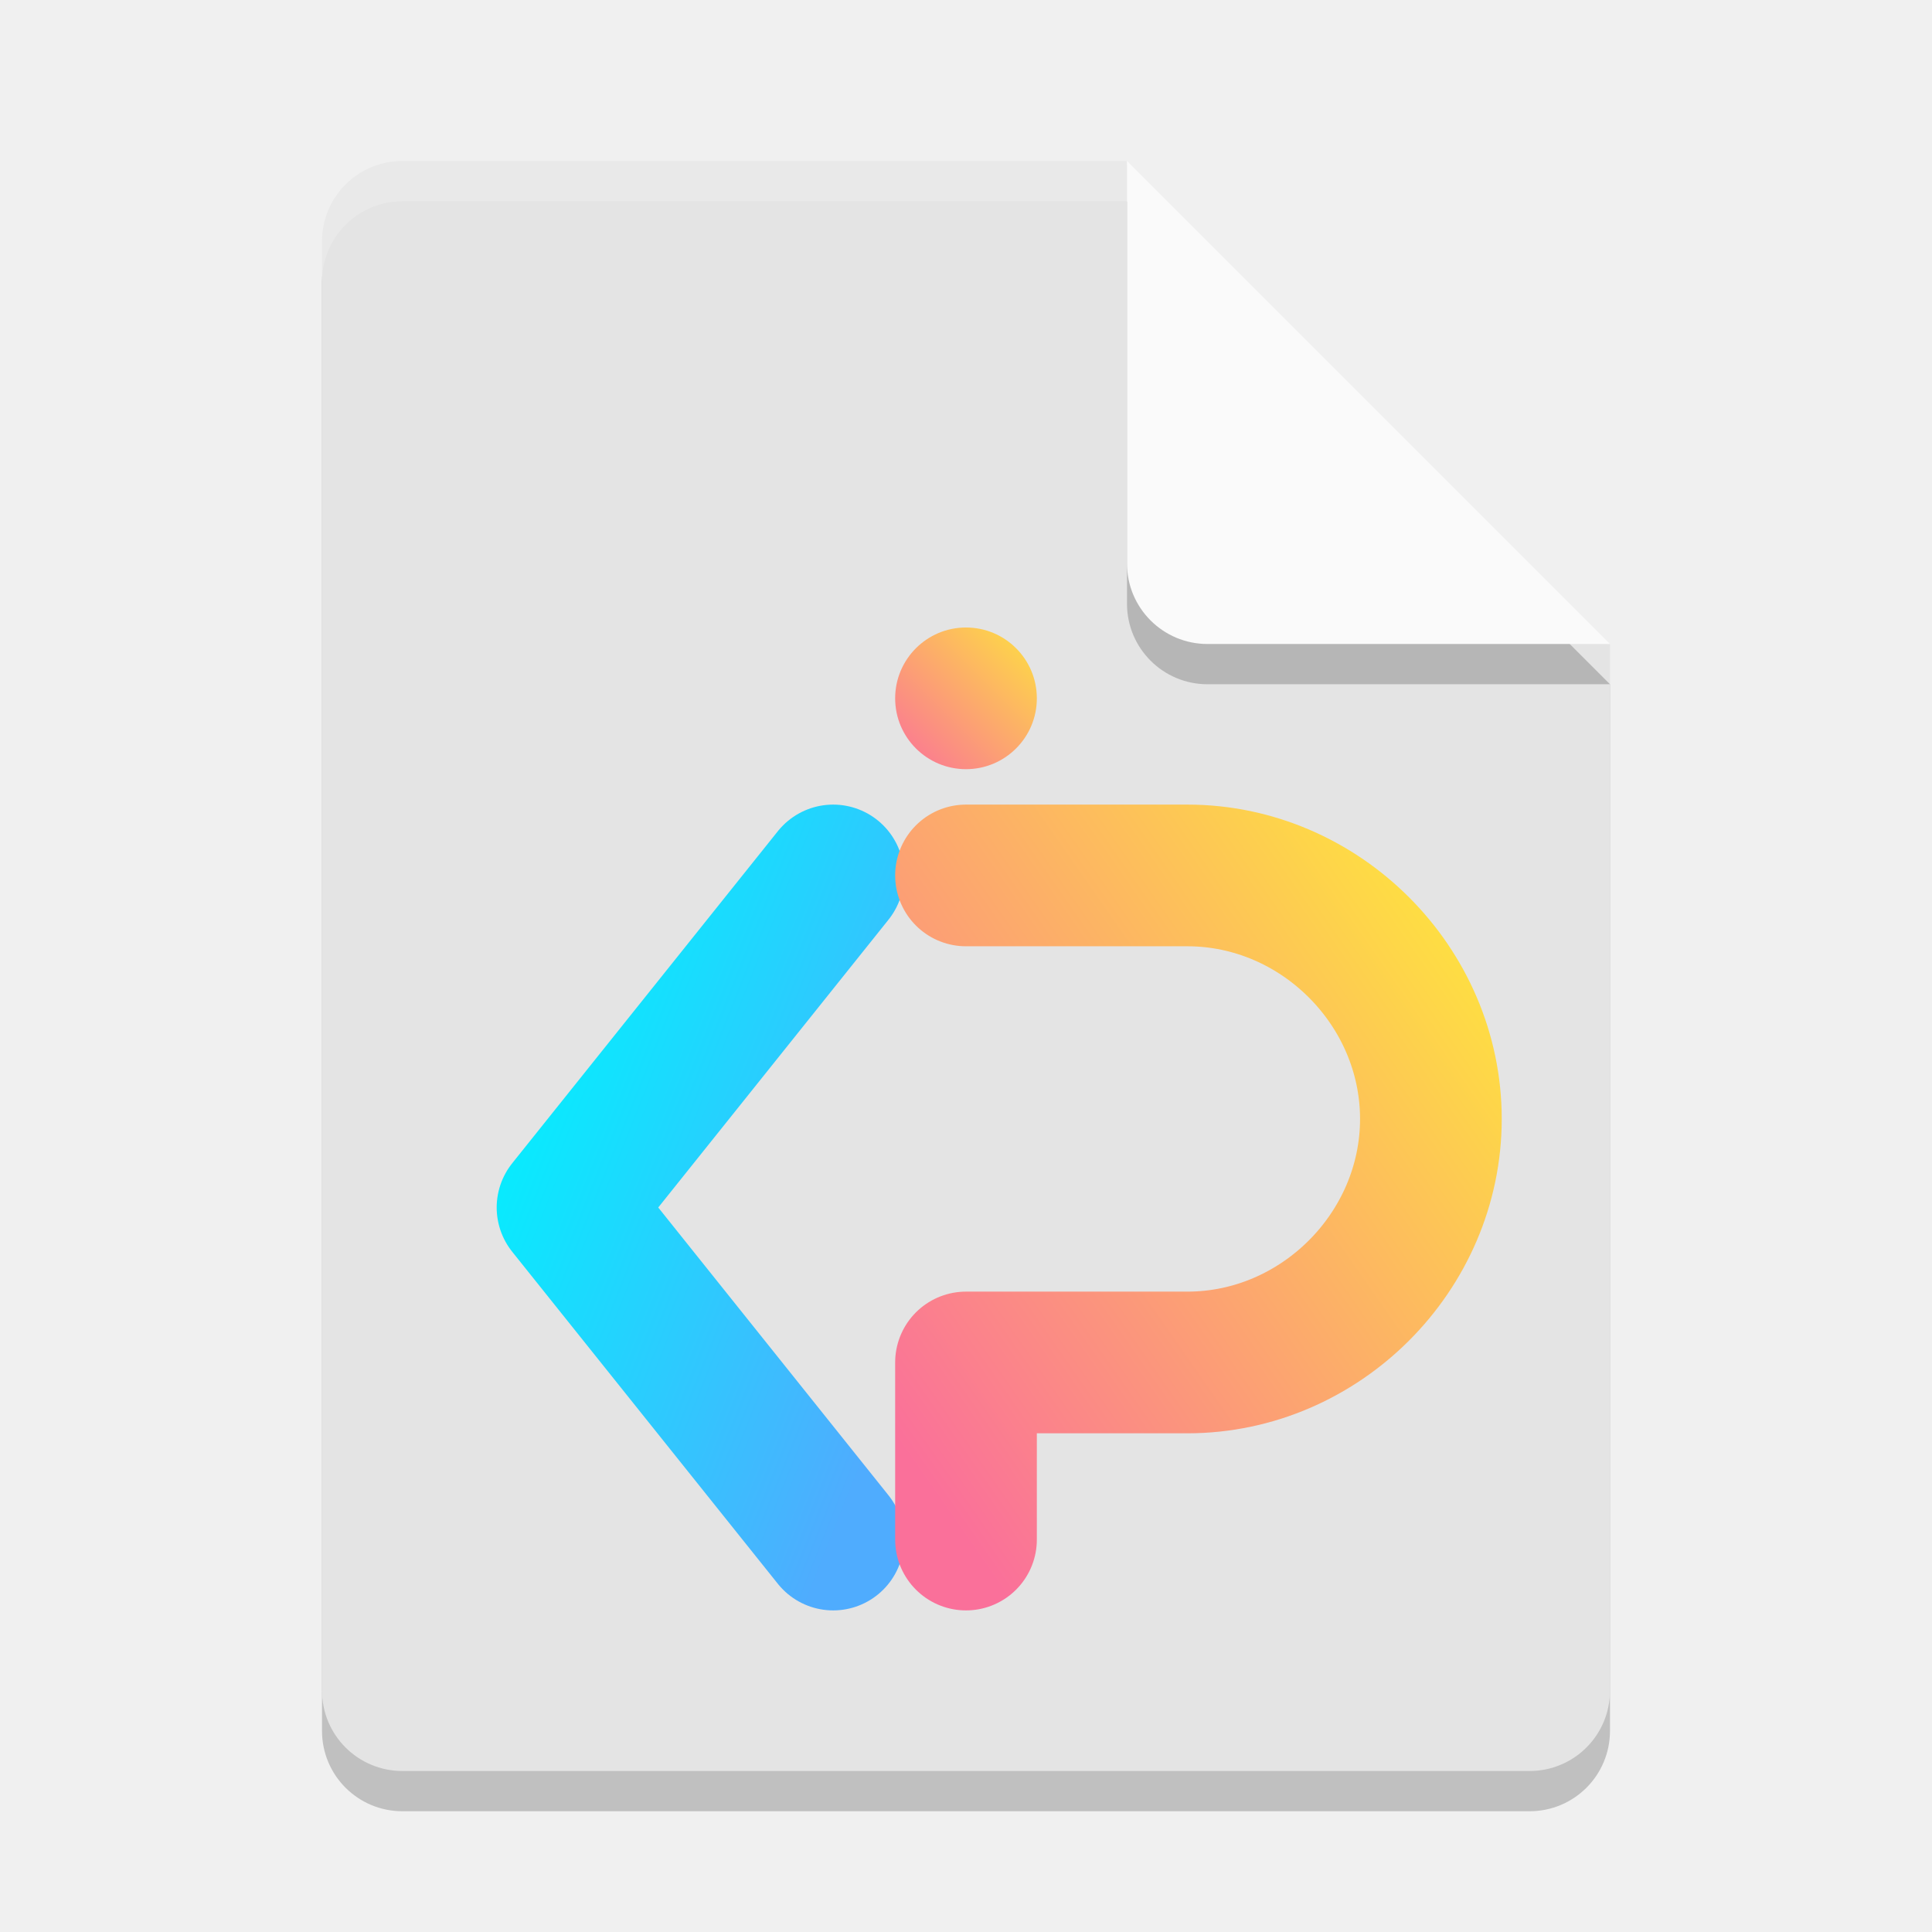
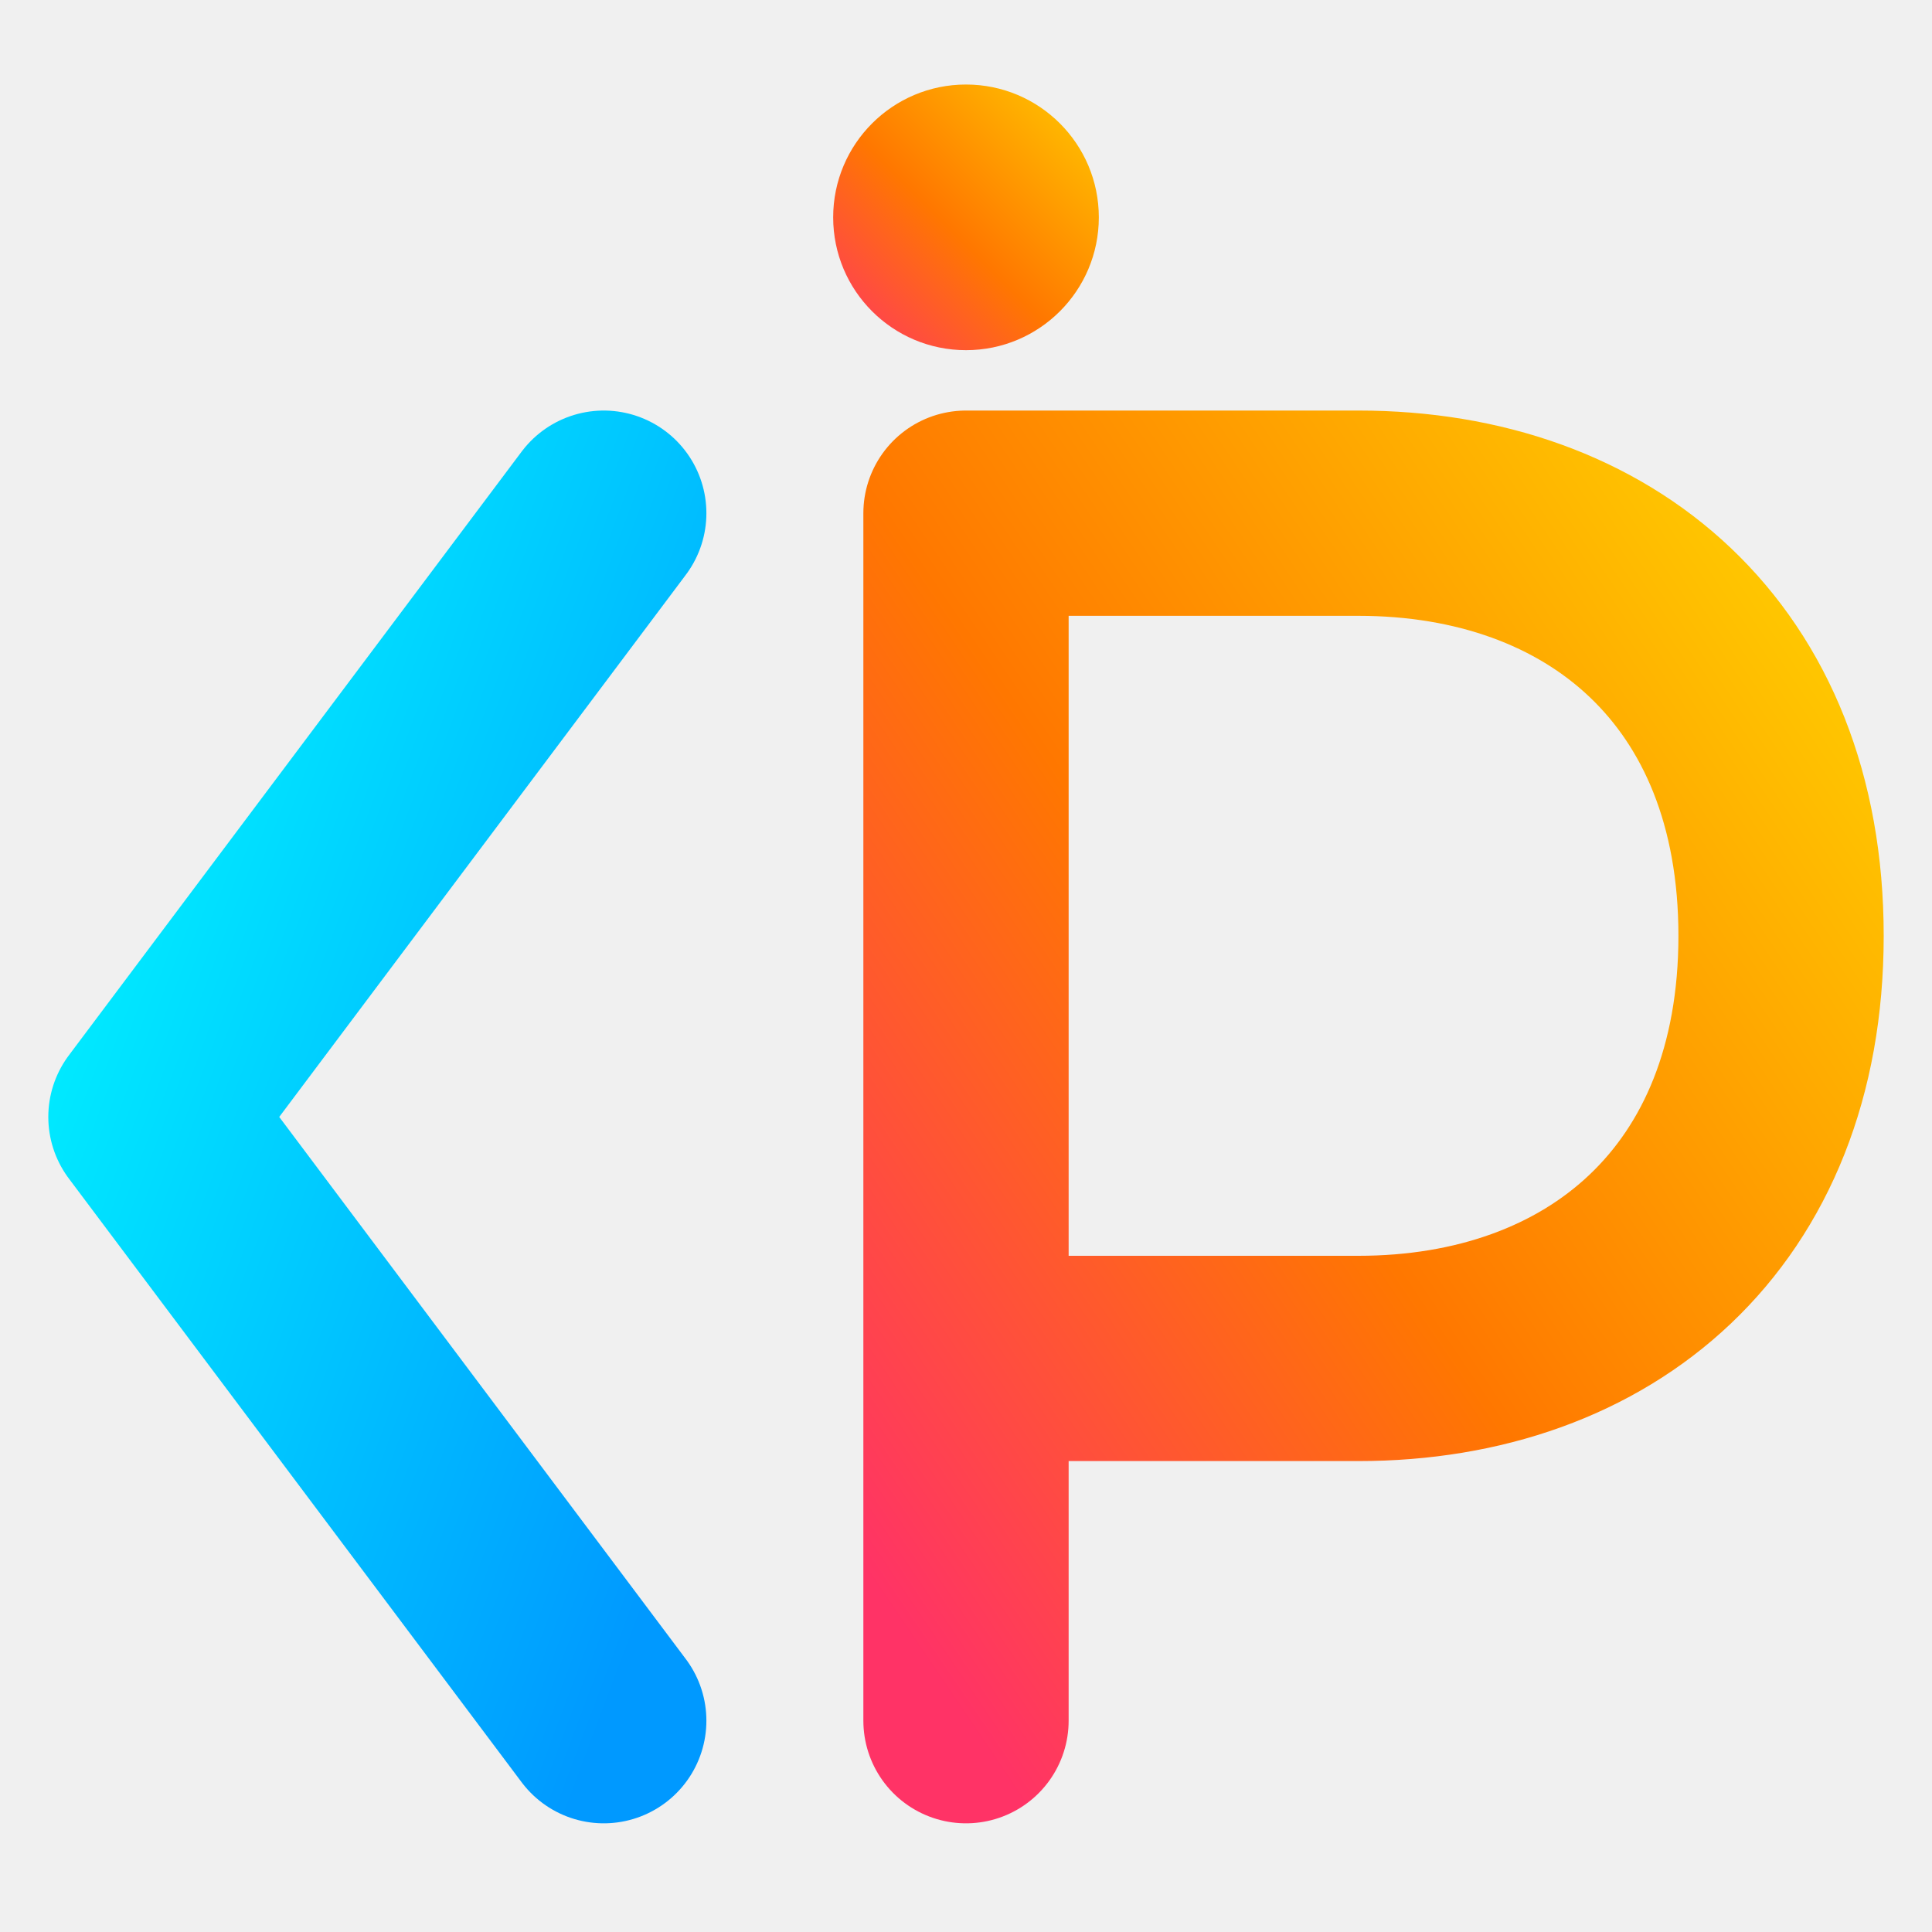
- <svg xmlns="http://www.w3.org/2000/svg" width="48" height="48" version="1.1">
+ <svg xmlns="http://www.w3.org/2000/svg" viewBox="0 0 32 32" width="100%" height="100%">
  <defs>
-     <linearGradient id="dtGradPri48" x1="0%" y1="0%" x2="100%" y2="100%">
-       <stop offset="0%" stop-color="#00F2FE" />
-       <stop offset="100%" stop-color="#4FACFE" />
+     <linearGradient id="lipiCyan" x1="0%" y1="0%" x2="100%" y2="100%">
+       <stop offset="0%" stop-color="#00F5FF" />
+       <stop offset="100%" stop-color="#0099FF" />
    </linearGradient>
-     <linearGradient id="dtGradSec48" x1="0%" y1="100%" x2="100%" y2="0%">
-       <stop offset="0%" stop-color="#FA709A" />
-       <stop offset="100%" stop-color="#FEE140" />
+     <linearGradient id="lipiGold" x1="0%" y1="100%" x2="100%" y2="0%">
+       <stop offset="0%" stop-color="#FF3366" />
+       <stop offset="45%" stop-color="#FF7700" />
+       <stop offset="100%" stop-color="#FFCC00" />
    </linearGradient>
  </defs>
-   <path style="opacity:0.2" d="M 10,5 C 8.892,5 8,5.892 8,7 v 36 c 0,1.108 0.892,2 2,2 h 28 c 1.108,0 2,-0.892 2,-2 V 17 L 29,16 28,5 Z" />
-   <path style="fill:#e4e4e4" d="M 10,4 C 8.892,4 8,4.892 8,6 V 42 C 8,43.108 8.892,44 10,44 H 38 C 39.108,44 40,43.108 40,42 V 16 L 29,15 28,4 Z" />
-   <path style="fill:#ffffff;opacity:0.2" d="M 10 4 C 8.892,4 8 4.892 8 6 L 8 7 C 8 5.892 8.892 5 10 5 L 28 5 L 28 4 L 10 4 z" />
-   <path style="opacity:0.2" d="m 28,5 v 10 c 0,1.105 0.895,2 2,2 h 10 z" />
-   <path style="fill:#fafafa" d="M 28,4 V 14 C 28,15.105 28.895,16 30,16 H 40 Z" />
-   <g transform="translate(13, 19) scale(0.055)">
-     <path d="M 140 50 L 20 200 L 140 350" fill="none" stroke="url(#dtGradPri48)" stroke-width="64" stroke-linecap="round" stroke-linejoin="round" />
-     <path d="M 200 50 L 300 50 C 360 50 410 100 410 160 C 410 220 360 270 300 270 L 200 270 L 200 350" fill="none" stroke="url(#dtGradSec48)" stroke-width="64" stroke-linecap="round" stroke-linejoin="round" />
-     <circle cx="200" cy="-30" r="32" fill="url(#dtGradSec48)" />
-   </g>
+   <path d="M 10 8.5 L 2.5 18.5 L 10 28.5" fill="none" stroke="url(#lipiCyan)" stroke-width="3.4" stroke-linecap="round" stroke-linejoin="round" />
+   <path d="M 16 28.5 L 16 8.5 L 22.5 8.5 C 26.5 8.5 29.5 11 29.5 15.5 C 29.5 20 26.5 22.5 22.5 22.5 L 16 22.5" fill="none" stroke="url(#lipiGold)" stroke-width="3.4" stroke-linecap="round" stroke-linejoin="round" />
+   <circle cx="16" cy="3.6" r="2.2" fill="url(#lipiGold)" />
</svg>
